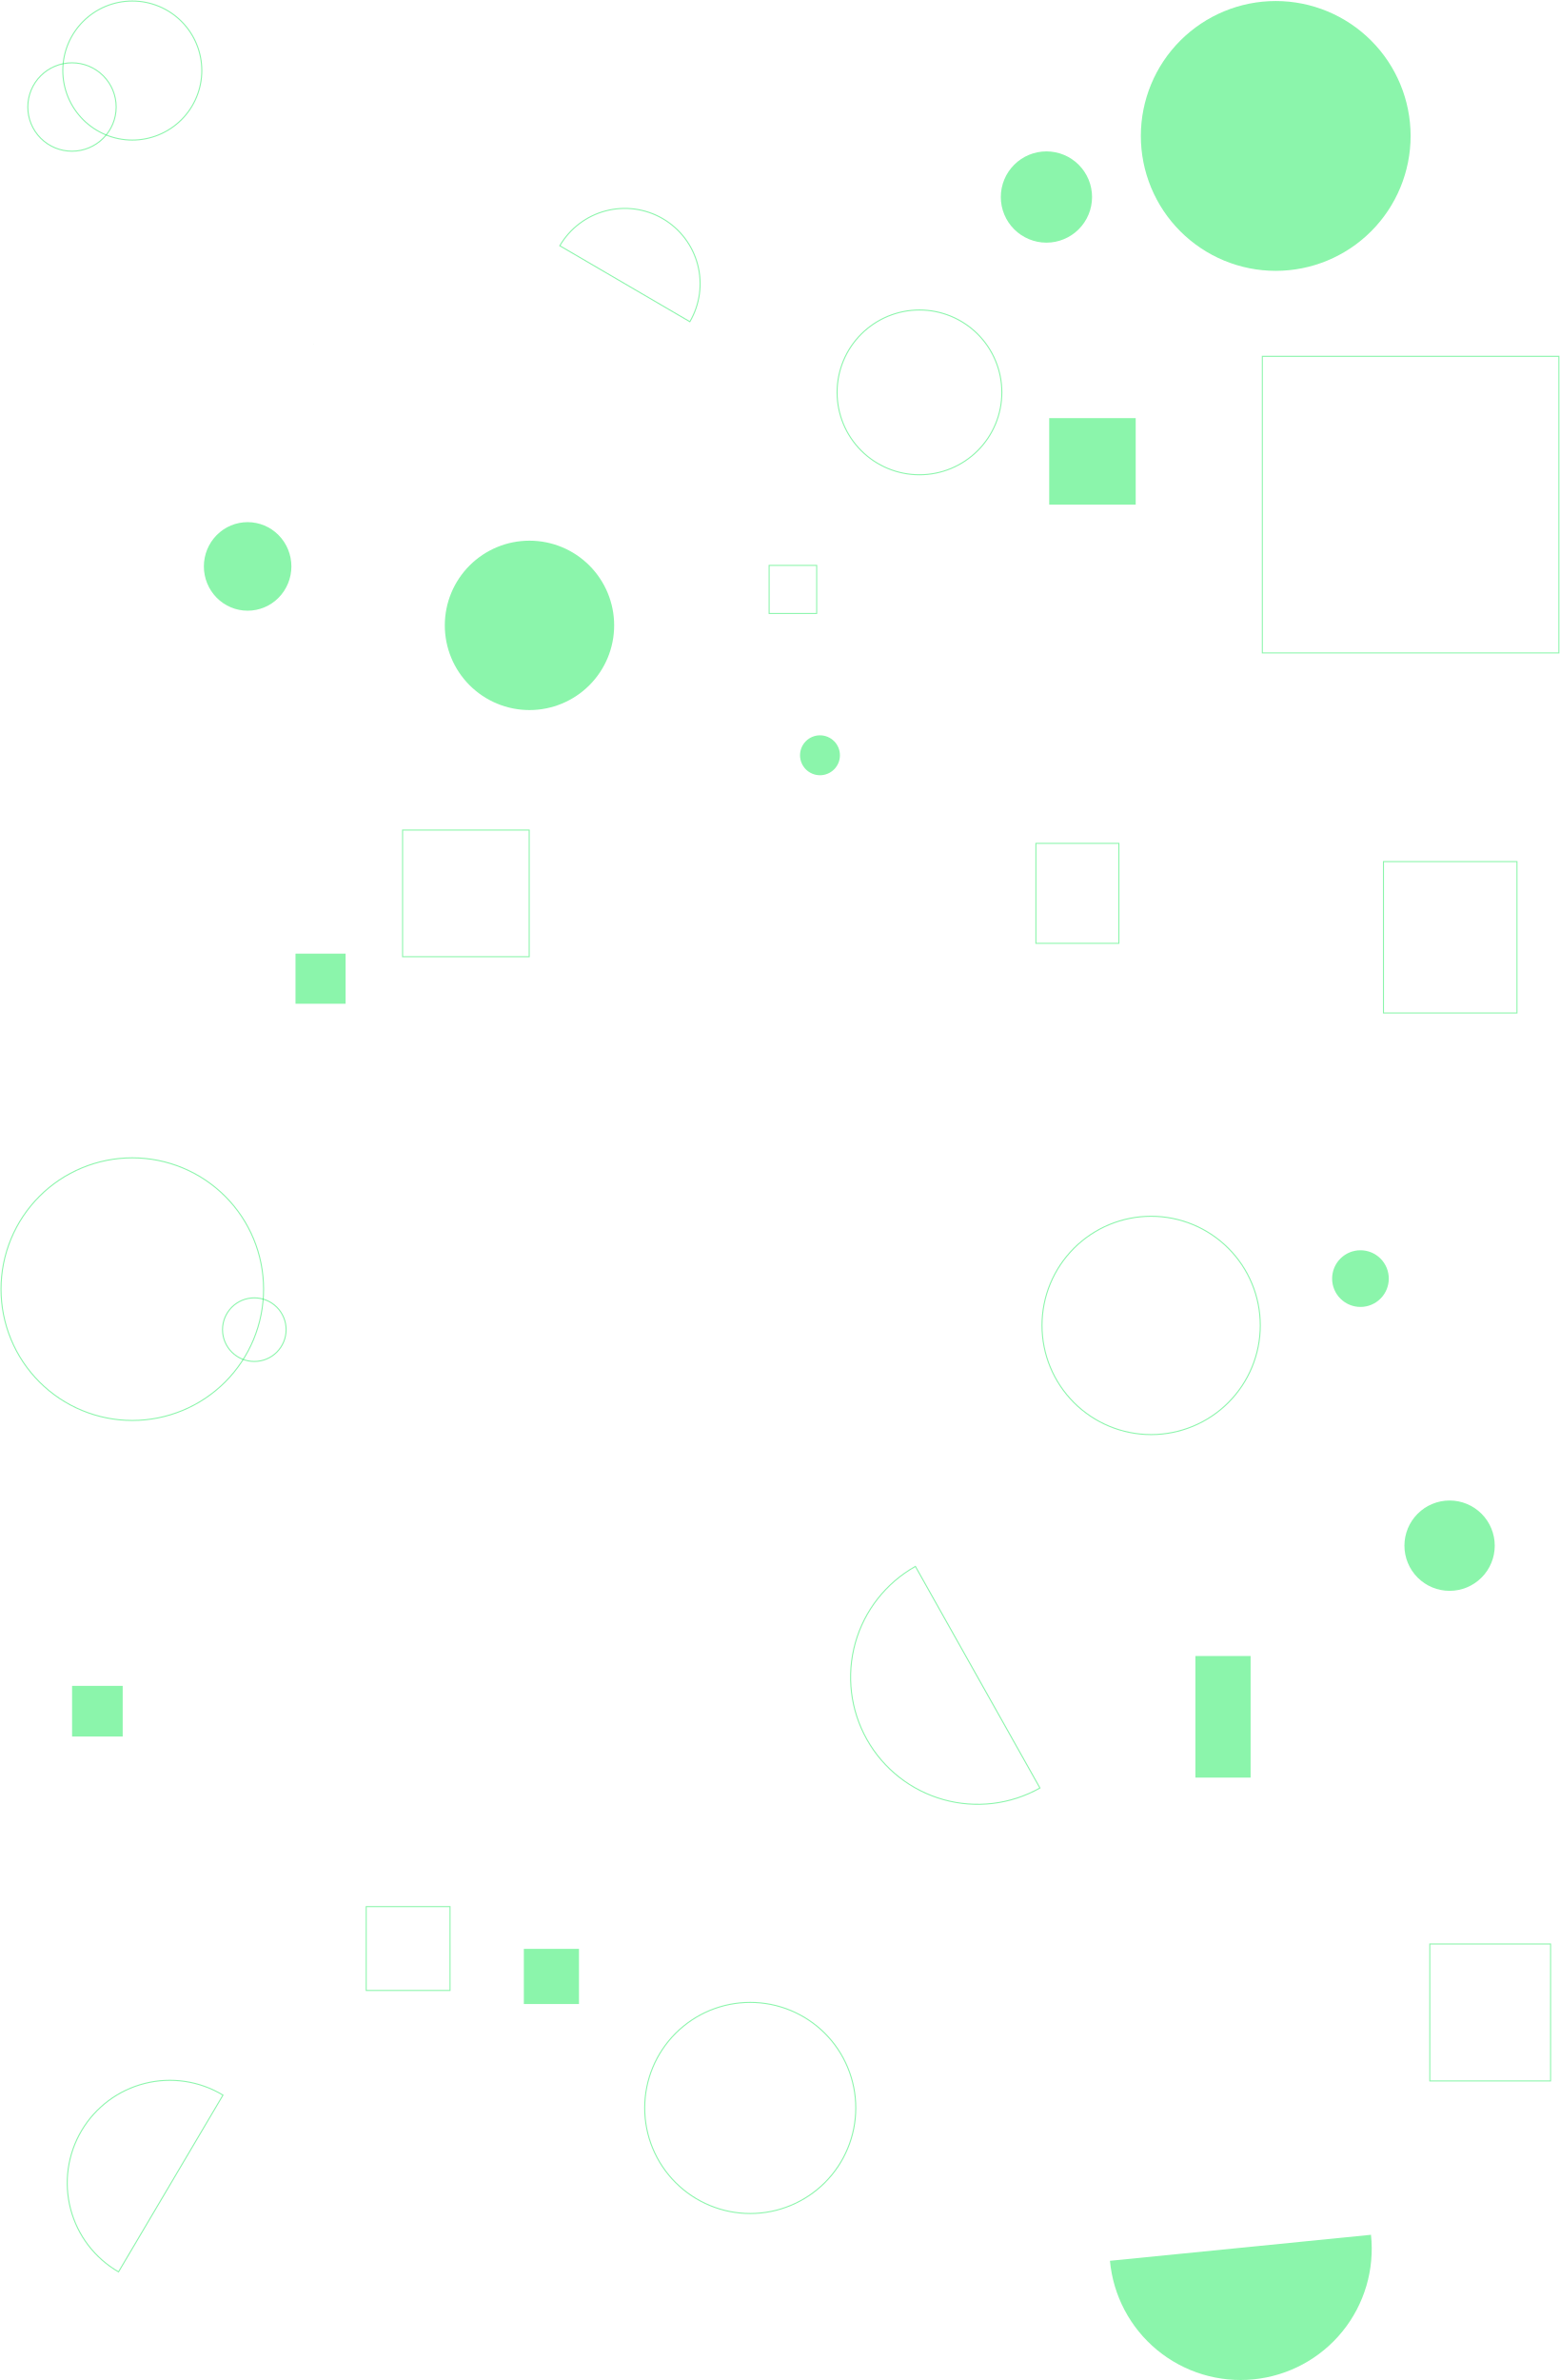
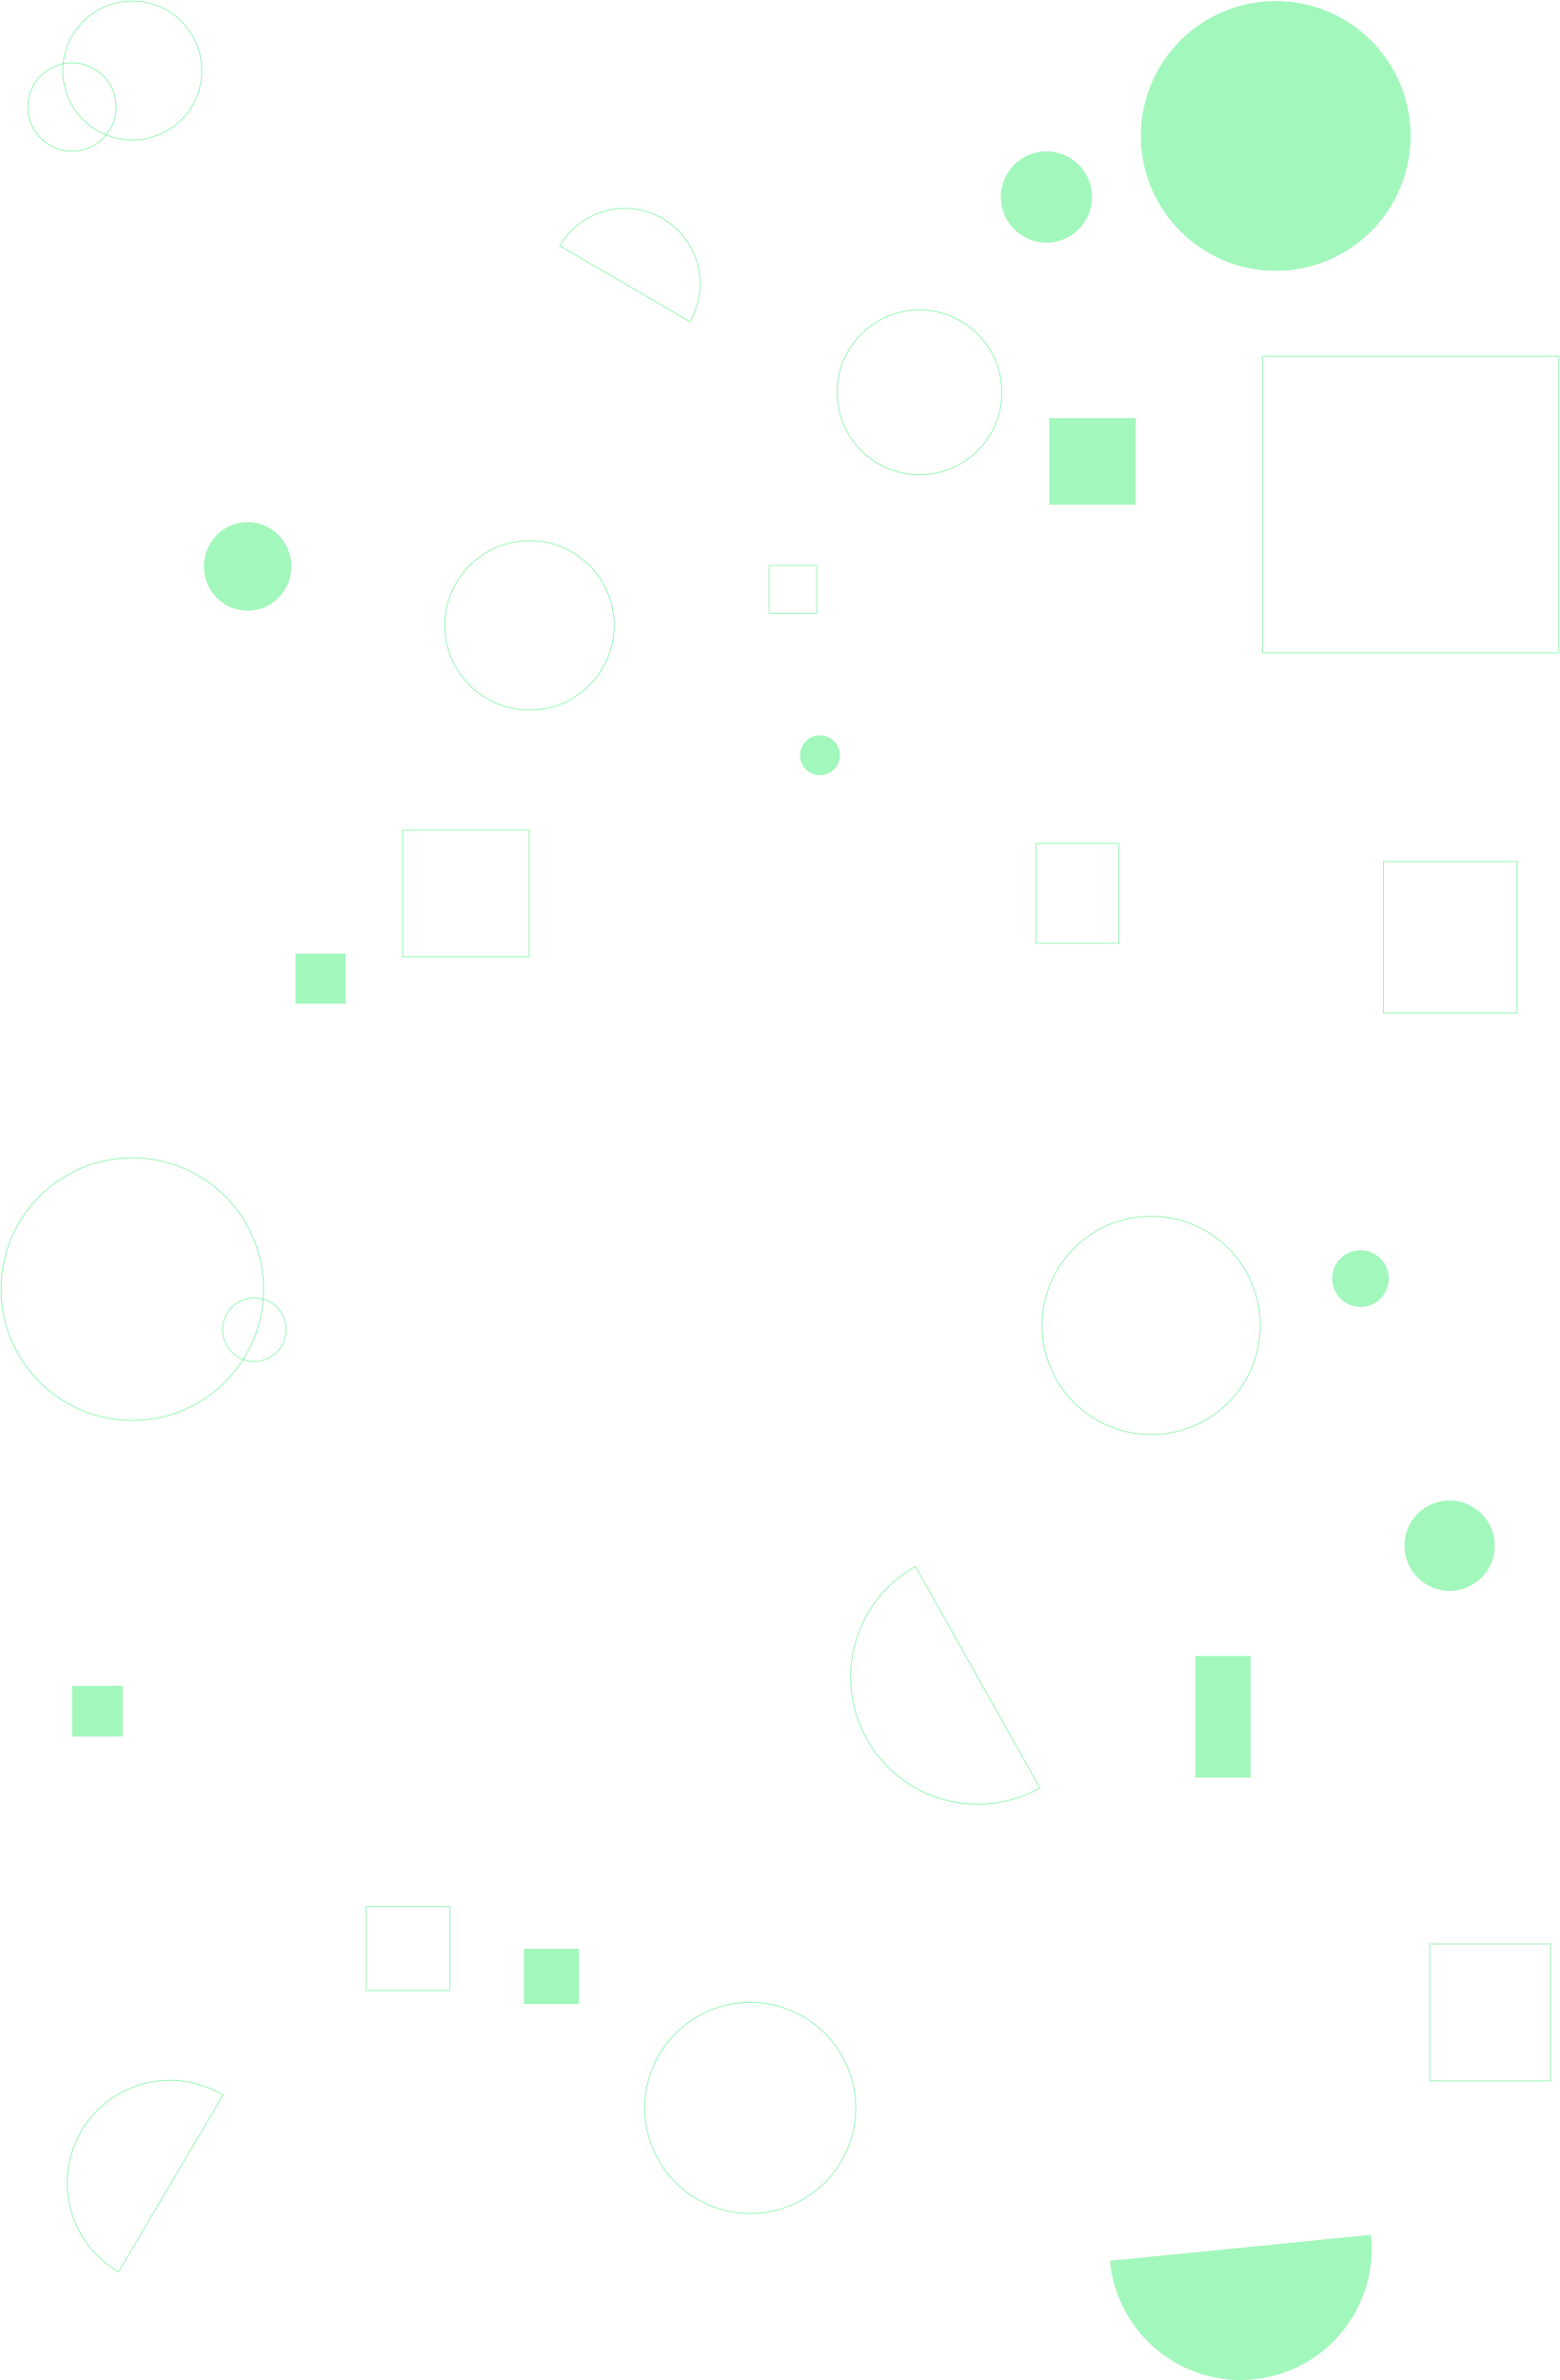
<svg xmlns="http://www.w3.org/2000/svg" preserveAspectRatio="xMinYMin slice" width="1515" height="2311" viewBox="0 0 1515 2311" fill="none">
-   <path class="rellax" data-rellax-speed="4" d="M777 733.38C777 738.52 779.042 743.449 782.676 747.084C786.311 750.718 791.24 752.76 796.38 752.76C801.52 752.76 806.449 750.718 810.084 747.084C813.718 743.449 815.76 738.52 815.76 733.38C815.76 728.24 813.718 723.311 810.084 719.676C806.449 716.042 801.52 714 796.38 714C791.24 714 786.311 716.042 782.676 719.676C779.042 723.311 777 728.24 777 733.38Z" fill="#18EC59" fill-opacity="0.5" />
-   <path class="rellax" data-rellax-speed="3" d="M198 550C198 561.404 202.478 572.341 210.448 580.406C218.418 588.47 229.228 593 240.5 593C251.772 593 262.582 588.47 270.552 580.406C278.522 572.341 283 561.404 283 550C283 538.596 278.522 527.658 270.552 519.594C262.582 511.53 251.772 507 240.5 507C229.228 507 218.418 511.53 210.448 519.594C202.478 527.658 198 538.596 198 550Z" fill="#18EC59" fill-opacity="0.5" />
-   <path class="rellax" data-rellax-speed="3" d="M1006.09 818.91H1086.67V915.98H1006.09V818.91Z" stroke="#18EC59" stroke-opacity="0.5" />
-   <path class="rellax" data-rellax-speed="3" d="M432 607.24C432 629.051 440.665 649.969 456.088 665.392C471.511 680.815 492.429 689.48 514.24 689.48C536.052 689.48 556.969 680.815 572.392 665.392C587.815 649.969 596.48 629.051 596.48 607.24C596.48 585.429 587.815 564.511 572.392 549.088C556.969 533.665 536.052 525 514.24 525C492.429 525 471.511 533.665 456.088 549.088C440.665 564.511 432 585.429 432 607.24Z" fill="#18EC59" fill-opacity="0.5" />
-   <path class="rellax" data-rellax-speed="3" d="M27 103.91C27 115.29 31.521 126.205 39.568 134.252C47.615 142.299 58.529 146.82 69.91 146.82C81.29 146.82 92.205 142.299 100.252 134.252C108.299 126.205 112.82 115.29 112.82 103.91C112.82 92.53 108.299 81.615 100.252 73.568C92.205 65.521 81.29 61 69.91 61C58.529 61 47.615 65.521 39.568 73.568C31.521 81.615 27 92.53 27 103.91V103.91Z" stroke="#18EC59" stroke-opacity="0.5" />
-   <path class="rellax" data-rellax-speed="3" d="M391 806H513.969V928.97H391V806Z" stroke="#18EC59" stroke-opacity="0.5" />
-   <path class="rellax" data-rellax-speed="3" d="M287 926H335.65V974.65H287V926Z" fill="#18EC59" fill-opacity="0.5" />
-   <path class="rellax" data-rellax-speed="3" d="M1343.64 836.62H1473.3V983.62H1343.64V836.62Z" stroke="#18EC59" stroke-opacity="0.5" />
-   <path class="rellax" data-rellax-speed="3" d="M747 549H793.17V595.69H747V549Z" stroke="#18EC59" stroke-opacity="0.5" />
-   <path class="rellax" data-rellax-speed="3" d="M1226 346H1514V634H1226V346Z" stroke="#18EC59" stroke-opacity="0.5" />
-   <path class="rellax" data-rellax-speed="3" d="M304.79 334.32C304.79 334.352 304.803 334.382 304.825 334.405C304.848 334.427 304.878 334.44 304.91 334.44C304.942 334.44 304.972 334.427 304.995 334.405C305.017 334.382 305.03 334.352 305.03 334.32C305.03 334.288 305.017 334.258 304.995 334.235C304.972 334.213 304.942 334.2 304.91 334.2C304.878 334.2 304.848 334.213 304.825 334.235C304.803 334.258 304.79 334.288 304.79 334.32Z" fill="#18EC59" fill-opacity="0.5" />
-   <path class="rellax" data-rellax-speed="3" d="M669.996 312.361C679.775 295.612 682.5 275.664 677.571 256.906C672.642 238.148 660.464 222.116 643.714 212.337C626.965 202.558 607.017 199.834 588.259 204.762C569.501 209.691 553.469 221.87 543.69 238.619L669.996 312.361Z" stroke="#18EC59" stroke-opacity="0.5" />
-   <path class="rellax" data-rellax-speed="3" d="M813 381C813 402.217 821.429 422.566 836.431 437.569C851.434 452.571 871.783 461 893 461C914.217 461 934.566 452.571 949.569 437.569C964.571 422.566 973 402.217 973 381C973 359.783 964.571 339.434 949.569 324.431C934.566 309.429 914.217 301 893 301C871.783 301 851.434 309.429 836.431 324.431C821.429 339.434 813 359.783 813 381V381Z" stroke="#18EC59" stroke-opacity="0.5" />
-   <path class="rellax" data-rellax-speed="3" d="M61 68.5C61 86.402 68.112 103.571 80.77 116.23C93.429 128.888 110.598 136 128.5 136C146.402 136 163.571 128.888 176.23 116.23C188.888 103.571 196 86.402 196 68.5C196 50.598 188.888 33.429 176.23 20.77C163.571 8.112 146.402 1 128.5 1C110.598 1 93.429 8.112 80.77 20.77C68.112 33.429 61 50.598 61 68.5V68.5Z" stroke="#18EC59" stroke-opacity="0.5" />
-   <path class="rellax" data-rellax-speed="3" d="M972 191.31C972 203.062 976.668 214.332 984.978 222.642C993.288 230.952 1004.56 235.62 1016.31 235.62C1028.06 235.62 1039.33 230.952 1047.64 222.642C1055.95 214.332 1060.62 203.062 1060.62 191.31C1060.62 179.558 1055.95 168.288 1047.64 159.978C1039.33 151.668 1028.06 147 1016.31 147C1004.56 147 993.288 151.668 984.978 159.978C976.668 168.288 972 179.558 972 191.31Z" fill="#18EC59" fill-opacity="0.5" />
-   <path class="rellax" data-rellax-speed="3" d="M1108 132C1108 166.743 1121.8 200.064 1146.37 224.631C1170.94 249.198 1204.26 263 1239 263C1273.74 263 1307.06 249.198 1331.63 224.631C1356.2 200.064 1370 166.743 1370 132C1370 97.257 1356.2 63.936 1331.63 39.369C1307.06 14.802 1273.74 1 1239 1C1204.26 1 1170.94 14.802 1146.37 39.369C1121.8 63.936 1108 97.257 1108 132Z" fill="#18EC59" fill-opacity="0.5" />
-   <path class="rellax" data-rellax-speed="3" d="M1019 406H1103V490H1019V406Z" fill="#18EC59" fill-opacity="0.5" />
-   <path class="rellax" data-rellax-speed="3" d="M1364 1500.86C1364 1506.62 1365.13 1512.32 1367.34 1517.64C1369.54 1522.97 1372.77 1527.8 1376.85 1531.87C1380.92 1535.95 1385.75 1539.18 1391.08 1541.38C1396.4 1543.59 1402.1 1544.72 1407.86 1544.72C1413.62 1544.72 1419.32 1543.59 1424.64 1541.38C1429.97 1539.18 1434.8 1535.95 1438.87 1531.87C1442.95 1527.8 1446.18 1522.97 1448.38 1517.64C1450.59 1512.32 1451.72 1506.62 1451.72 1500.86C1451.72 1489.23 1447.1 1478.07 1438.87 1469.85C1430.65 1461.62 1419.49 1457 1407.86 1457C1396.23 1457 1385.07 1461.62 1376.85 1469.85C1368.62 1478.07 1364 1489.23 1364 1500.86V1500.86Z" fill="#18EC59" fill-opacity="0.5" />
-   <path class="rellax" data-rellax-speed="4" d="M1 1251.77C1 1268.51 4.298 1285.09 10.705 1300.56C17.113 1316.03 26.504 1330.09 38.344 1341.93C50.183 1353.77 64.239 1363.16 79.708 1369.56C95.177 1375.97 111.756 1379.27 128.5 1379.27C145.244 1379.27 161.823 1375.97 177.292 1369.56C192.761 1363.16 206.817 1353.77 218.656 1341.93C230.496 1330.09 239.887 1316.03 246.295 1300.56C252.702 1285.09 256 1268.51 256 1251.77C256 1235.03 252.702 1218.45 246.295 1202.98C239.887 1187.51 230.496 1173.45 218.656 1161.61C206.817 1149.77 192.761 1140.38 177.292 1133.98C161.823 1127.57 145.244 1124.27 128.5 1124.27C111.756 1124.27 95.177 1127.57 79.708 1133.98C64.239 1140.38 50.183 1149.77 38.344 1161.61C26.504 1173.45 17.113 1187.51 10.705 1202.98C4.298 1218.45 1 1235.03 1 1251.77Z" stroke="#18EC59" stroke-opacity="0.5" />
-   <path class="rellax" data-rellax-speed="1" d="M216.12 1291.11C216.12 1299.3 219.373 1307.15 225.165 1312.95C230.956 1318.74 238.81 1321.99 247 1321.99C255.19 1321.99 263.044 1318.74 268.835 1312.95C274.627 1307.15 277.88 1299.3 277.88 1291.11C277.88 1282.92 274.627 1275.07 268.835 1269.27C263.044 1263.48 255.19 1260.23 247 1260.23C238.81 1260.23 230.956 1263.48 225.165 1269.27C219.373 1275.07 216.12 1282.92 216.12 1291.11Z" stroke="#18EC59" stroke-opacity="0.5" />
-   <path class="rellax" data-rellax-speed="2" d="M1293.77 1241.53C1293.77 1248.83 1296.67 1255.83 1301.83 1260.99C1306.99 1266.15 1313.99 1269.05 1321.29 1269.05C1328.59 1269.05 1335.59 1266.15 1340.75 1260.99C1345.91 1255.83 1348.81 1248.83 1348.81 1241.53C1348.81 1234.23 1345.91 1227.23 1340.75 1222.07C1335.59 1216.91 1328.59 1214.01 1321.29 1214.01C1313.99 1214.01 1306.99 1216.91 1301.83 1222.07C1296.67 1227.23 1293.77 1234.23 1293.77 1241.53V1241.53Z" fill="#18EC59" fill-opacity="0.5" />
-   <path class="rellax" data-rellax-speed="4" d="M216.563 2034.38C205.29 2027.56 192.776 2023.05 179.747 2021.1C166.718 2019.15 153.43 2019.8 140.654 2023.01C127.878 2026.23 115.865 2031.94 105.312 2039.83C94.758 2047.72 85.873 2057.62 79.169 2068.96C72.465 2080.3 68.076 2092.86 66.255 2105.91C64.435 2118.95 65.219 2132.23 68.563 2144.98C71.906 2157.72 77.743 2169.67 85.735 2180.15C93.727 2190.62 103.716 2199.41 115.124 2206L216.563 2034.38Z" stroke="#18EC59" stroke-opacity="0.5" />
-   <path class="rellax" data-rellax-speed="1" d="M1078 2195.26C1079.54 2212 1084.37 2228.27 1092.23 2243.14C1100.08 2258 1110.8 2271.16 1123.77 2281.86C1136.74 2292.56 1151.69 2300.59 1167.78 2305.49C1183.86 2310.38 1200.75 2312.04 1217.48 2310.37C1234.21 2308.71 1250.45 2303.74 1265.25 2295.77C1280.05 2287.8 1293.13 2276.98 1303.73 2263.93C1314.33 2250.88 1322.24 2235.86 1327.01 2219.74C1331.78 2203.62 1333.31 2186.72 1331.51 2170L1078 2195.26Z" fill="#18EC59" fill-opacity="0.5" />
-   <path class="rellax" data-rellax-speed="2" d="M70 1637H119.16V1686.16H70V1637Z" fill="#18EC59" fill-opacity="0.5" />
-   <path class="rellax" data-rellax-speed="4" d="M1012 1287C1012 1315.11 1023.17 1342.07 1043.05 1361.95C1062.93 1381.83 1089.89 1393 1118 1393C1146.11 1393 1173.07 1381.83 1192.95 1361.95C1212.83 1342.07 1224 1315.11 1224 1287C1224 1258.89 1212.83 1231.93 1192.95 1212.05C1173.07 1192.17 1146.11 1181 1118 1181C1089.89 1181 1062.93 1192.17 1043.05 1212.05C1023.17 1231.93 1012 1258.89 1012 1287V1287Z" stroke="#18EC59" stroke-opacity="0.5" />
-   <path class="rellax" data-rellax-speed="1" d="M508.761 1892.37H562.311V1945.92H508.761V1892.37Z" fill="#18EC59" fill-opacity="0.5" />
-   <path class="rellax" data-rellax-speed="2" d="M889.053 1521C860.521 1537.04 839.528 1563.76 830.694 1595.27C821.86 1626.79 825.909 1660.53 841.948 1689.06C857.988 1717.59 884.705 1738.59 916.223 1747.42C947.74 1756.25 981.476 1752.21 1010.01 1736.17L889.053 1521Z" stroke="#18EC59" stroke-opacity="0.5" />
-   <path class="rellax" data-rellax-speed="3" d="M1161 1608H1214.6V1726.07H1161V1608Z" fill="#18EC59" fill-opacity="0.5" />
-   <path class="rellax" data-rellax-speed="3" d="M1388.64 1887.62H1505.95V2020.62H1388.64V1887.62Z" stroke="#18EC59" stroke-opacity="0.5" />
-   <path class="rellax" data-rellax-speed="2" d="M626.141 2046.84C626.141 2074.02 636.941 2100.1 656.163 2119.32C675.385 2138.54 701.457 2149.34 728.641 2149.34C755.826 2149.34 781.897 2138.54 801.12 2119.32C820.342 2100.1 831.141 2074.02 831.141 2046.84C831.141 2019.66 820.342 1993.58 801.12 1974.36C781.897 1955.14 755.826 1944.34 728.641 1944.34C701.457 1944.34 675.385 1955.14 656.163 1974.36C636.941 1993.58 626.141 2019.66 626.141 2046.84V2046.84Z" stroke="#18EC59" stroke-opacity="0.5" />
-   <path class="rellax" data-rellax-speed="1" d="M355.661 1851.34H437.071V1932.75H355.661V1851.34Z" stroke="#18EC59" stroke-opacity="0.5" />
+   <path class="rellax" data-rellax-speed="-3" d="M777 733.38C777 738.52 779.042 743.449 782.676 747.084C786.311 750.718 791.24 752.76 796.38 752.76C801.52 752.76 806.449 750.718 810.084 747.084C813.718 743.449 815.76 738.52 815.76 733.38C815.76 728.24 813.718 723.311 810.084 719.676C806.449 716.042 801.52 714 796.38 714C791.24 714 786.311 716.042 782.676 719.676C779.042 723.311 777 728.24 777 733.38Z" fill="#18EC59" fill-opacity="0.4" />
+   <path class="rellax" data-rellax-speed="-2" d="M198 550C198 561.404 202.478 572.341 210.448 580.406C218.418 588.47 229.228 593 240.5 593C251.772 593 262.582 588.47 270.552 580.406C278.522 572.341 283 561.404 283 550C283 538.596 278.522 527.658 270.552 519.594C262.582 511.53 251.772 507 240.5 507C229.228 507 218.418 511.53 210.448 519.594C202.478 527.658 198 538.596 198 550Z" fill="#18EC59" fill-opacity="0.4" />
+   <path class="rellax" data-rellax-speed="-4" d="M1006.09 818.91H1086.67V915.98H1006.09V818.91Z" stroke="#18EC59" stroke-opacity="0.4" />
+   <path class="rellax" data-rellax-speed="-1" d="M432 607.24C432 629.051 440.665 649.969 456.088 665.392C471.511 680.815 492.429 689.48 514.24 689.48C536.052 689.48 556.969 680.815 572.392 665.392C587.815 649.969 596.48 629.051 596.48 607.24C596.48 585.429 587.815 564.511 572.392 549.088C556.969 533.665 536.052 525 514.24 525C492.429 525 471.511 533.665 456.088 549.088C440.665 564.511 432 585.429 432 607.24Z" stroke="#18EC59" stroke-opacity="0.4" />
+   <path class="rellax" data-rellax-speed="-3" d="M27 103.91C27 115.29 31.521 126.205 39.568 134.252C47.615 142.299 58.529 146.82 69.91 146.82C81.29 146.82 92.205 142.299 100.252 134.252C108.299 126.205 112.82 115.29 112.82 103.91C112.82 92.53 108.299 81.615 100.252 73.568C92.205 65.521 81.29 61 69.91 61C58.529 61 47.615 65.521 39.568 73.568C31.521 81.615 27 92.53 27 103.91V103.91Z" stroke="#18EC59" stroke-opacity="0.4" />
+   <path class="rellax" data-rellax-speed="-2" d="M391 806H513.969V928.97H391V806Z" stroke="#18EC59" stroke-opacity="0.4" />
+   <path class="rellax" data-rellax-speed="-4" d="M287 926H335.65V974.65H287V926Z" fill="#18EC59" fill-opacity="0.4" />
+   <path class="rellax" data-rellax-speed="-1" d="M1343.64 836.62H1473.3V983.62H1343.64V836.62Z" stroke="#18EC59" stroke-opacity="0.4" />
+   <path class="rellax" data-rellax-speed="3" d="M747 549H793.17V595.69H747V549Z" stroke="#18EC59" stroke-opacity="0.4" />
+   <path class="rellax" data-rellax-speed="3" d="M1226 346H1514V634H1226V346Z" stroke="#18EC59" stroke-opacity="0.4" />
+   <path class="rellax" data-rellax-speed="3" d="M304.79 334.32C304.79 334.352 304.803 334.382 304.825 334.405C304.848 334.427 304.878 334.44 304.91 334.44C304.942 334.44 304.972 334.427 304.995 334.405C305.017 334.382 305.03 334.352 305.03 334.32C305.03 334.288 305.017 334.258 304.995 334.235C304.972 334.213 304.942 334.2 304.91 334.2C304.878 334.2 304.848 334.213 304.825 334.235C304.803 334.258 304.79 334.288 304.79 334.32Z" fill="#18EC59" fill-opacity="0.4" />
+   <path class="rellax" data-rellax-speed="3" d="M669.996 312.361C679.775 295.612 682.5 275.664 677.571 256.906C672.642 238.148 660.464 222.116 643.714 212.337C626.965 202.558 607.017 199.834 588.259 204.762C569.501 209.691 553.469 221.87 543.69 238.619L669.996 312.361Z" stroke="#18EC59" stroke-opacity="0.4" />
+   <path class="rellax" data-rellax-speed="3" d="M813 381C813 402.217 821.429 422.566 836.431 437.569C851.434 452.571 871.783 461 893 461C914.217 461 934.566 452.571 949.569 437.569C964.571 422.566 973 402.217 973 381C973 359.783 964.571 339.434 949.569 324.431C934.566 309.429 914.217 301 893 301C871.783 301 851.434 309.429 836.431 324.431C821.429 339.434 813 359.783 813 381V381Z" stroke="#18EC59" stroke-opacity="0.4" />
+   <path class="rellax" data-rellax-speed="3" d="M61 68.5C61 86.402 68.112 103.571 80.77 116.23C93.429 128.888 110.598 136 128.5 136C146.402 136 163.571 128.888 176.23 116.23C188.888 103.571 196 86.402 196 68.5C196 50.598 188.888 33.429 176.23 20.77C163.571 8.112 146.402 1 128.5 1C110.598 1 93.429 8.112 80.77 20.77C68.112 33.429 61 50.598 61 68.5V68.5Z" stroke="#18EC59" stroke-opacity="0.4" />
+   <path class="rellax" data-rellax-speed="3" d="M972 191.31C972 203.062 976.668 214.332 984.978 222.642C993.288 230.952 1004.56 235.62 1016.31 235.62C1028.06 235.62 1039.33 230.952 1047.64 222.642C1055.95 214.332 1060.62 203.062 1060.62 191.31C1060.62 179.558 1055.95 168.288 1047.64 159.978C1039.33 151.668 1028.06 147 1016.31 147C1004.56 147 993.288 151.668 984.978 159.978C976.668 168.288 972 179.558 972 191.31Z" fill="#18EC59" fill-opacity="0.4" />
+   <path class="rellax" data-rellax-speed="3" d="M1108 132C1108 166.743 1121.8 200.064 1146.37 224.631C1170.94 249.198 1204.26 263 1239 263C1273.74 263 1307.06 249.198 1331.63 224.631C1356.2 200.064 1370 166.743 1370 132C1370 97.257 1356.2 63.936 1331.63 39.369C1307.06 14.802 1273.74 1 1239 1C1204.26 1 1170.94 14.802 1146.37 39.369C1121.8 63.936 1108 97.257 1108 132Z" fill="#18EC59" fill-opacity="0.4" />
+   <path class="rellax" data-rellax-speed="3" d="M1019 406H1103V490H1019V406Z" fill="#18EC59" fill-opacity="0.4" />
+   <path class="rellax" data-rellax-speed="3" d="M1364 1500.86C1364 1506.62 1365.13 1512.32 1367.34 1517.64C1369.54 1522.97 1372.77 1527.8 1376.85 1531.87C1380.92 1535.95 1385.75 1539.18 1391.08 1541.38C1396.4 1543.59 1402.1 1544.72 1407.86 1544.72C1413.62 1544.72 1419.32 1543.59 1424.64 1541.38C1429.97 1539.18 1434.8 1535.95 1438.87 1531.87C1442.95 1527.8 1446.18 1522.97 1448.38 1517.64C1450.59 1512.32 1451.72 1506.62 1451.72 1500.86C1451.72 1489.23 1447.1 1478.07 1438.87 1469.85C1430.65 1461.62 1419.49 1457 1407.86 1457C1396.23 1457 1385.07 1461.62 1376.85 1469.85C1368.62 1478.07 1364 1489.23 1364 1500.86V1500.86Z" fill="#18EC59" fill-opacity="0.4" />
+   <path class="rellax" data-rellax-speed="4" d="M1 1251.77C1 1268.51 4.298 1285.09 10.705 1300.56C17.113 1316.03 26.504 1330.09 38.344 1341.93C50.183 1353.77 64.239 1363.16 79.708 1369.56C95.177 1375.97 111.756 1379.27 128.5 1379.27C145.244 1379.27 161.823 1375.97 177.292 1369.56C192.761 1363.16 206.817 1353.77 218.656 1341.93C230.496 1330.09 239.887 1316.03 246.295 1300.56C252.702 1285.09 256 1268.51 256 1251.77C256 1235.03 252.702 1218.45 246.295 1202.98C239.887 1187.51 230.496 1173.45 218.656 1161.61C206.817 1149.77 192.761 1140.38 177.292 1133.98C161.823 1127.57 145.244 1124.27 128.5 1124.27C111.756 1124.27 95.177 1127.57 79.708 1133.98C64.239 1140.38 50.183 1149.77 38.344 1161.61C26.504 1173.45 17.113 1187.51 10.705 1202.98C4.298 1218.45 1 1235.03 1 1251.77Z" stroke="#18EC59" stroke-opacity="0.4" />
+   <path class="rellax" data-rellax-speed="1" d="M216.12 1291.11C216.12 1299.3 219.373 1307.15 225.165 1312.95C230.956 1318.74 238.81 1321.99 247 1321.99C255.19 1321.99 263.044 1318.74 268.835 1312.95C274.627 1307.15 277.88 1299.3 277.88 1291.11C277.88 1282.92 274.627 1275.07 268.835 1269.27C263.044 1263.48 255.19 1260.23 247 1260.23C238.81 1260.23 230.956 1263.48 225.165 1269.27C219.373 1275.07 216.12 1282.92 216.12 1291.11Z" stroke="#18EC59" stroke-opacity="0.4" />
+   <path class="rellax" data-rellax-speed="2" d="M1293.77 1241.53C1293.77 1248.83 1296.67 1255.83 1301.83 1260.99C1306.99 1266.15 1313.99 1269.05 1321.29 1269.05C1328.59 1269.05 1335.59 1266.15 1340.75 1260.99C1345.91 1255.83 1348.81 1248.83 1348.81 1241.53C1348.81 1234.23 1345.91 1227.23 1340.75 1222.07C1335.59 1216.91 1328.59 1214.01 1321.29 1214.01C1313.99 1214.01 1306.99 1216.91 1301.83 1222.07C1296.67 1227.23 1293.77 1234.23 1293.77 1241.53V1241.53Z" fill="#18EC59" fill-opacity="0.4" />
+   <path class="rellax" data-rellax-speed="4" d="M216.563 2034.38C205.29 2027.56 192.776 2023.05 179.747 2021.1C166.718 2019.15 153.43 2019.8 140.654 2023.01C127.878 2026.23 115.865 2031.94 105.312 2039.83C94.758 2047.72 85.873 2057.62 79.169 2068.96C72.465 2080.3 68.076 2092.86 66.255 2105.91C64.435 2118.95 65.219 2132.23 68.563 2144.98C71.906 2157.72 77.743 2169.67 85.735 2180.15C93.727 2190.62 103.716 2199.41 115.124 2206L216.563 2034.38Z" stroke="#18EC59" stroke-opacity="0.4" />
+   <path class="rellax" data-rellax-speed="1" d="M1078 2195.26C1079.54 2212 1084.37 2228.27 1092.23 2243.14C1100.08 2258 1110.8 2271.16 1123.77 2281.86C1136.74 2292.56 1151.69 2300.59 1167.78 2305.49C1183.86 2310.38 1200.75 2312.04 1217.48 2310.37C1234.21 2308.71 1250.45 2303.74 1265.25 2295.77C1280.05 2287.8 1293.13 2276.98 1303.73 2263.93C1314.33 2250.88 1322.24 2235.86 1327.01 2219.74C1331.78 2203.62 1333.31 2186.72 1331.51 2170L1078 2195.26Z" fill="#18EC59" fill-opacity="0.4" />
+   <path class="rellax" data-rellax-speed="2" d="M70 1637H119.16V1686.16H70V1637Z" fill="#18EC59" fill-opacity="0.4" />
+   <path class="rellax" data-rellax-speed="4" d="M1012 1287C1012 1315.11 1023.17 1342.07 1043.05 1361.95C1062.93 1381.83 1089.89 1393 1118 1393C1146.11 1393 1173.07 1381.83 1192.95 1361.95C1212.83 1342.07 1224 1315.11 1224 1287C1224 1258.89 1212.83 1231.93 1192.95 1212.05C1173.07 1192.17 1146.11 1181 1118 1181C1089.89 1181 1062.93 1192.17 1043.05 1212.05C1023.17 1231.93 1012 1258.89 1012 1287V1287Z" stroke="#18EC59" stroke-opacity="0.4" />
+   <path class="rellax" data-rellax-speed="1" d="M508.761 1892.37H562.311V1945.92H508.761V1892.37Z" fill="#18EC59" fill-opacity="0.4" />
+   <path class="rellax" data-rellax-speed="2" d="M889.053 1521C860.521 1537.04 839.528 1563.76 830.694 1595.27C821.86 1626.79 825.909 1660.53 841.948 1689.06C857.988 1717.59 884.705 1738.59 916.223 1747.42C947.74 1756.25 981.476 1752.21 1010.01 1736.17L889.053 1521Z" stroke="#18EC59" stroke-opacity="0.4" />
+   <path class="rellax" data-rellax-speed="3" d="M1161 1608H1214.6V1726.07H1161V1608Z" fill="#18EC59" fill-opacity="0.4" />
+   <path class="rellax" data-rellax-speed="3" d="M1388.64 1887.62H1505.95V2020.62H1388.64V1887.62Z" stroke="#18EC59" stroke-opacity="0.4" />
+   <path class="rellax" data-rellax-speed="2" d="M626.141 2046.84C626.141 2074.02 636.941 2100.1 656.163 2119.32C675.385 2138.54 701.457 2149.34 728.641 2149.34C755.826 2149.34 781.897 2138.54 801.12 2119.32C820.342 2100.1 831.141 2074.02 831.141 2046.84C831.141 2019.66 820.342 1993.58 801.12 1974.36C781.897 1955.14 755.826 1944.34 728.641 1944.34C701.457 1944.34 675.385 1955.14 656.163 1974.36C636.941 1993.58 626.141 2019.66 626.141 2046.84V2046.84Z" stroke="#18EC59" stroke-opacity="0.4" />
+   <path class="rellax" data-rellax-speed="1" d="M355.661 1851.34H437.071V1932.75H355.661V1851.34Z" stroke="#18EC59" stroke-opacity="0.4" />
</svg>
